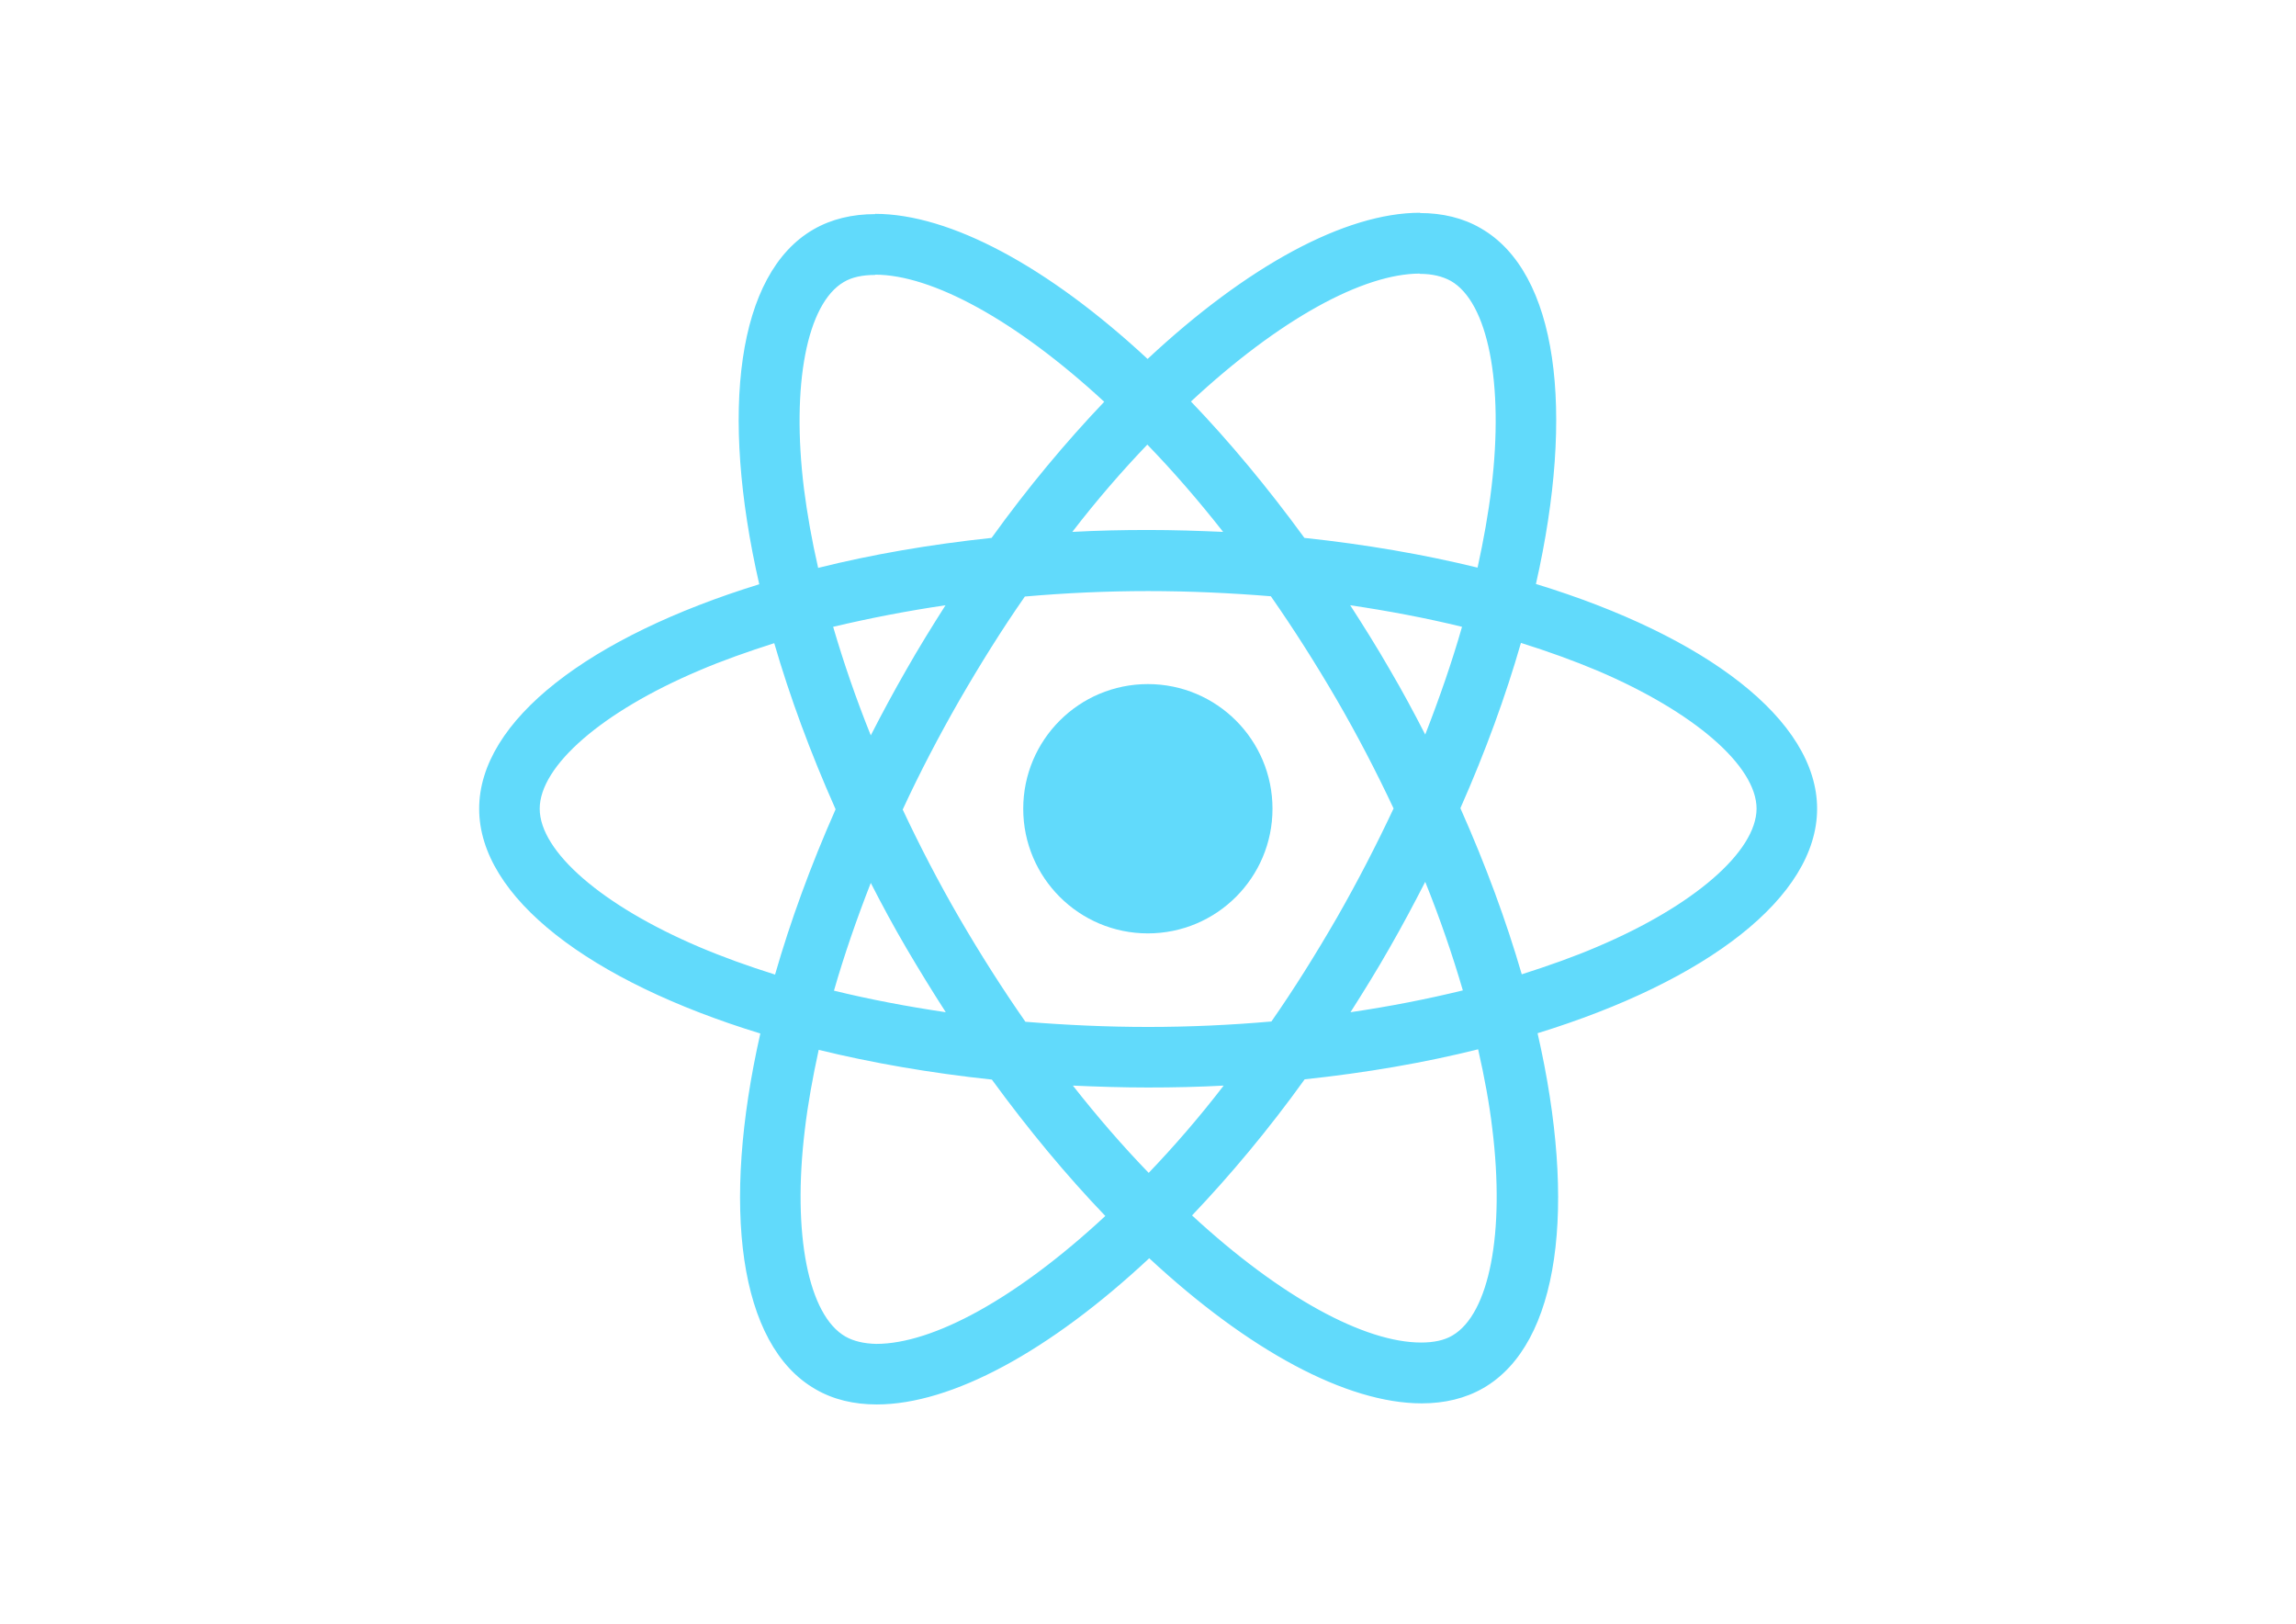
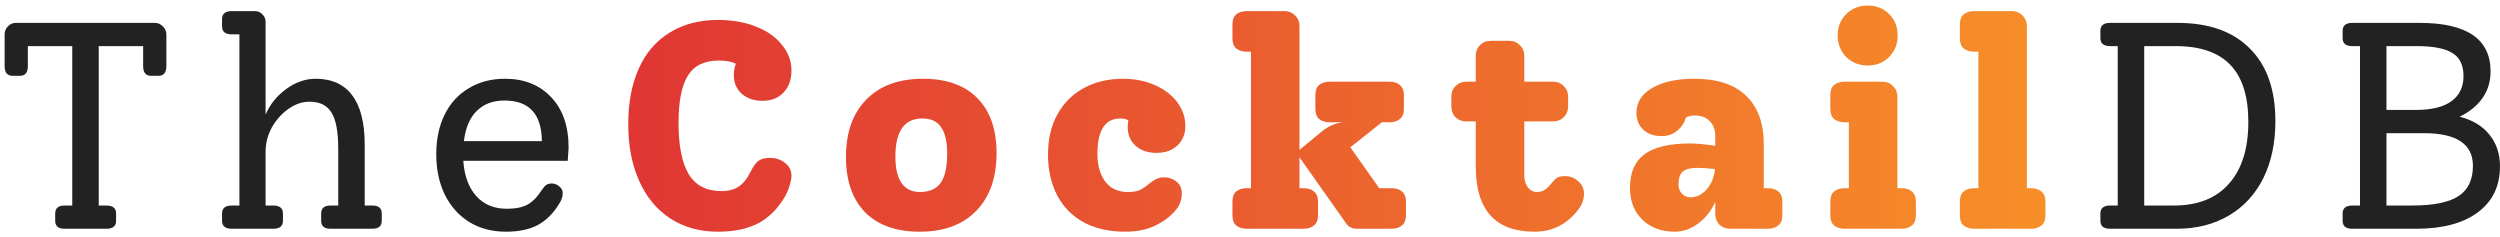
- <svg xmlns="http://www.w3.org/2000/svg" viewBox="0 0 841.9 595.3">
-   <g fill="#61DAFB">
-     <path d="M666.3 296.5c0-32.5-40.7-63.3-103.1-82.4 14.4-63.6 8-114.2-20.2-130.4-6.5-3.8-14.1-5.6-22.4-5.6v22.3c4.6 0 8.3.9 11.4 2.6 13.6 7.8 19.5 37.5 14.9 75.7-1.1 9.4-2.9 19.3-5.1 29.4-19.6-4.8-41-8.5-63.5-10.9-13.5-18.5-27.5-35.3-41.6-50 32.6-30.3 63.2-46.9 84-46.9V78c-27.5 0-63.5 19.6-99.9 53.6-36.4-33.8-72.4-53.2-99.9-53.2v22.3c20.7 0 51.4 16.5 84 46.6-14 14.7-28 31.4-41.3 49.9-22.6 2.4-44 6.1-63.6 11-2.3-10-4-19.7-5.2-29-4.7-38.2 1.1-67.9 14.6-75.8 3-1.8 6.9-2.6 11.5-2.6V78.5c-8.4 0-16 1.8-22.6 5.6-28.1 16.2-34.4 66.7-19.9 130.1-62.2 19.2-102.7 49.9-102.7 82.3 0 32.5 40.7 63.3 103.1 82.4-14.4 63.6-8 114.2 20.2 130.4 6.5 3.8 14.1 5.6 22.5 5.6 27.5 0 63.5-19.6 99.9-53.6 36.4 33.8 72.4 53.2 99.9 53.2 8.4 0 16-1.8 22.6-5.6 28.1-16.2 34.4-66.7 19.9-130.1 62-19.1 102.5-49.9 102.5-82.3zm-130.2-66.7c-3.7 12.9-8.3 26.2-13.5 39.5-4.1-8-8.4-16-13.1-24-4.6-8-9.5-15.8-14.4-23.4 14.2 2.1 27.9 4.7 41 7.9zm-45.8 106.5c-7.8 13.5-15.8 26.3-24.1 38.2-14.9 1.3-30 2-45.2 2-15.1 0-30.2-.7-45-1.9-8.3-11.9-16.4-24.6-24.2-38-7.6-13.1-14.5-26.4-20.8-39.8 6.2-13.4 13.2-26.8 20.7-39.9 7.8-13.5 15.8-26.3 24.1-38.2 14.9-1.3 30-2 45.2-2 15.1 0 30.2.7 45 1.9 8.3 11.9 16.4 24.6 24.2 38 7.6 13.1 14.5 26.4 20.8 39.8-6.3 13.4-13.2 26.8-20.7 39.9zm32.3-13c5.4 13.4 10 26.8 13.8 39.8-13.1 3.2-26.9 5.9-41.2 8 4.9-7.7 9.8-15.6 14.4-23.7 4.6-8 8.9-16.1 13-24.1zM421.2 430c-9.3-9.6-18.6-20.3-27.8-32 9 .4 18.2.7 27.5.7 9.4 0 18.7-.2 27.8-.7-9 11.7-18.3 22.4-27.5 32zm-74.4-58.9c-14.2-2.1-27.9-4.7-41-7.9 3.7-12.9 8.3-26.2 13.5-39.5 4.1 8 8.4 16 13.1 24 4.7 8 9.5 15.8 14.4 23.4zM420.7 163c9.3 9.6 18.6 20.3 27.8 32-9-.4-18.2-.7-27.5-.7-9.4 0-18.7.2-27.8.7 9-11.7 18.3-22.4 27.5-32zm-74 58.9c-4.9 7.7-9.8 15.6-14.4 23.7-4.6 8-8.9 16-13 24-5.4-13.4-10-26.8-13.8-39.8 13.1-3.1 26.9-5.8 41.2-7.9zm-90.5 125.2c-35.4-15.1-58.3-34.9-58.3-50.6 0-15.7 22.9-35.6 58.3-50.6 8.6-3.7 18-7 27.7-10.1 5.7 19.6 13.2 40 22.5 60.9-9.2 20.8-16.6 41.1-22.2 60.6-9.9-3.1-19.3-6.5-28-10.2zM310 490c-13.6-7.8-19.5-37.5-14.9-75.7 1.1-9.4 2.9-19.3 5.1-29.4 19.6 4.8 41 8.5 63.5 10.9 13.5 18.5 27.5 35.3 41.6 50-32.6 30.3-63.2 46.9-84 46.9-4.5-.1-8.3-1-11.3-2.7zm237.2-76.2c4.7 38.2-1.1 67.9-14.6 75.8-3 1.8-6.9 2.6-11.5 2.6-20.7 0-51.4-16.5-84-46.6 14-14.7 28-31.4 41.3-49.9 22.6-2.4 44-6.1 63.6-11 2.3 10.1 4.1 19.8 5.2 29.1zm38.5-66.7c-8.6 3.7-18 7-27.7 10.1-5.7-19.6-13.2-40-22.5-60.9 9.2-20.8 16.6-41.1 22.2-60.6 9.9 3.1 19.3 6.5 28.1 10.2 35.4 15.1 58.3 34.9 58.3 50.6-.1 15.7-23 35.6-58.4 50.6zM320.8 78.4z" />
-     <circle cx="420.9" cy="296.5" r="45.7" />
-     <path d="M520.5 78.1z" />
-   </g>
+ <svg xmlns="http://www.w3.org/2000/svg" width="306" height="29" viewBox="0 0 306 29" fill="none">
+   <defs>
+     <linearGradient id="grad1" x1="0%" y1="0%" x2="100%" y2="0%">
+       <stop offset="0%" style="stop-color:rgb(224, 54, 52);stop-opacity:1" />
+       <stop offset="100%" style="stop-color:rgb(247, 143, 40);stop-opacity:1" />
+     </linearGradient>
+   </defs>
+   <path d="M18.925 2.8C19.333 2.8 19.669 2.944 19.933 3.232C20.221 3.496 20.365 3.832 20.365 4.24V8.092C20.365 8.884 20.041 9.28 19.393 9.28H18.493C17.845 9.28 17.521 8.884 17.521 8.092V5.644H12.085V25.156H13.021C13.813 25.156 14.209 25.48 14.209 26.128V27.028C14.209 27.676 13.813 28 13.021 28H7.909C7.141 28 6.757 27.676 6.757 27.028V26.128C6.757 25.48 7.141 25.156 7.909 25.156H8.845V5.644H3.409V8.092C3.409 8.884 3.085 9.28 2.437 9.28H1.537C0.889 9.28 0.565 8.884 0.565 8.092V4.24C0.565 3.832 0.697 3.496 0.961 3.232C1.225 2.944 1.561 2.8 1.969 2.8H18.925ZM45.576 25.156C46.344 25.156 46.728 25.48 46.728 26.128V27.028C46.728 27.676 46.344 28 45.576 28H40.464C39.696 28 39.312 27.676 39.312 27.028V26.128C39.312 25.48 39.696 25.156 40.464 25.156H41.4V18.208C41.4 16.12 41.124 14.644 40.572 13.78C40.044 12.892 39.144 12.448 37.872 12.448C36.984 12.448 36.12 12.748 35.28 13.348C34.464 13.924 33.792 14.68 33.264 15.616C32.76 16.552 32.508 17.536 32.508 18.568V25.156H33.444C34.236 25.156 34.632 25.48 34.632 26.128V27.028C34.632 27.676 34.236 28 33.444 28H28.368C27.576 28 27.18 27.676 27.18 27.028V26.128C27.18 25.48 27.576 25.156 28.368 25.156H29.304V4.204H28.368C27.576 4.204 27.18 3.88 27.18 3.232V2.332C27.18 1.684 27.576 1.36 28.368 1.36H31.212C31.572 1.36 31.872 1.492 32.112 1.756C32.376 1.996 32.508 2.308 32.508 2.692V14.032C33.036 12.784 33.876 11.74 35.028 10.9C36.18 10.06 37.38 9.64 38.628 9.64C40.62 9.64 42.12 10.324 43.128 11.692C44.136 13.036 44.64 15.04 44.64 17.704V25.156H45.576ZM69.598 18.1C69.598 18.22 69.562 18.748 69.49 19.684H56.71C56.83 21.508 57.358 22.948 58.294 24.004C59.23 25.036 60.478 25.552 62.038 25.552C63.094 25.552 63.934 25.384 64.558 25.048C65.182 24.712 65.77 24.112 66.322 23.248C66.514 22.96 66.694 22.756 66.862 22.636C67.054 22.516 67.27 22.456 67.51 22.456C67.87 22.456 68.182 22.576 68.446 22.816C68.734 23.032 68.878 23.308 68.878 23.644C68.878 24.1 68.71 24.568 68.374 25.048C67.678 26.176 66.814 27.016 65.782 27.568C64.75 28.096 63.466 28.36 61.93 28.36C60.226 28.36 58.726 27.964 57.43 27.172C56.158 26.38 55.162 25.264 54.442 23.824C53.746 22.384 53.398 20.728 53.398 18.856C53.398 17.008 53.746 15.388 54.442 13.996C55.138 12.604 56.122 11.536 57.394 10.792C58.666 10.024 60.142 9.64 61.822 9.64C64.15 9.64 66.022 10.384 67.438 11.872C68.878 13.36 69.598 15.436 69.598 18.1ZM61.75 12.304C60.334 12.304 59.194 12.736 58.33 13.6C57.49 14.44 56.974 15.664 56.782 17.272H66.322C66.298 13.96 64.774 12.304 61.75 12.304ZM266.519 2.8C270.359 2.8 273.311 3.844 275.375 5.932C277.463 7.996 278.507 10.96 278.507 14.824C278.507 17.488 278.015 19.816 277.031 21.808C276.047 23.776 274.643 25.3 272.819 26.38C270.995 27.46 268.859 28 266.411 28H258.275C257.483 28 257.087 27.676 257.087 27.028V26.128C257.087 25.48 257.483 25.156 258.275 25.156H259.211V5.644H258.275C257.483 5.644 257.087 5.32 257.087 4.672V3.772C257.087 3.124 257.483 2.8 258.275 2.8H266.519ZM266.087 25.156C269.015 25.156 271.259 24.268 272.819 22.492C274.403 20.716 275.195 18.196 275.195 14.932C275.195 11.788 274.463 9.46 272.999 7.948C271.535 6.412 269.303 5.644 266.303 5.644H262.451V25.156H266.087ZM301.066 14.284C302.65 14.692 303.862 15.424 304.702 16.48C305.566 17.536 305.998 18.832 305.998 20.368C305.998 22.768 305.098 24.64 303.298 25.984C301.498 27.328 298.978 28 295.738 28H287.926C287.134 28 286.738 27.676 286.738 27.028V26.128C286.738 25.48 287.134 25.156 287.926 25.156H288.862V5.644H287.926C287.134 5.644 286.738 5.32 286.738 4.672V3.772C286.738 3.124 287.134 2.8 287.926 2.8H296.134C301.942 2.8 304.846 4.78 304.846 8.74C304.846 9.964 304.522 11.044 303.874 11.98C303.226 12.916 302.29 13.684 301.066 14.284ZM292.102 5.644V13.456H295.702C297.598 13.456 299.038 13.108 300.022 12.412C301.03 11.692 301.534 10.66 301.534 9.316C301.534 7.996 301.09 7.06 300.202 6.508C299.314 5.932 297.838 5.644 295.774 5.644H292.102ZM295.27 25.156C297.862 25.156 299.746 24.772 300.922 24.004C302.098 23.236 302.686 22 302.686 20.296C302.686 17.632 300.682 16.3 296.674 16.3H292.102V25.156H295.27Z" fill="#222222" />
+   <path d="M94.212 19.324C94.956 19.324 95.58 19.528 96.084 19.936C96.612 20.344 96.876 20.872 96.876 21.52C96.876 21.832 96.792 22.252 96.624 22.78C96.48 23.284 96.288 23.728 96.048 24.112C95.184 25.576 94.092 26.656 92.772 27.352C91.452 28.024 89.82 28.36 87.876 28.36C85.644 28.36 83.7 27.82 82.044 26.74C80.388 25.66 79.116 24.124 78.228 22.132C77.34 20.14 76.896 17.824 76.896 15.184C76.896 12.568 77.328 10.3 78.192 8.38C79.056 6.46 80.316 4.996 81.972 3.988C83.628 2.956 85.608 2.44 87.912 2.44C89.592 2.44 91.116 2.704 92.484 3.232C93.852 3.76 94.92 4.504 95.688 5.464C96.48 6.4 96.876 7.456 96.876 8.632C96.876 9.736 96.552 10.636 95.904 11.332C95.256 12.004 94.404 12.34 93.348 12.34C92.292 12.34 91.44 12.052 90.792 11.476C90.144 10.9 89.82 10.132 89.82 9.172C89.82 8.668 89.904 8.212 90.072 7.804C89.568 7.54 88.884 7.408 88.02 7.408C86.244 7.408 84.972 8.02 84.204 9.244C83.436 10.468 83.052 12.4 83.052 15.04C83.052 17.848 83.472 19.948 84.312 21.34C85.152 22.708 86.484 23.392 88.308 23.392C89.148 23.392 89.844 23.212 90.396 22.852C90.972 22.468 91.464 21.856 91.872 21.016C92.208 20.344 92.532 19.9 92.844 19.684C93.18 19.444 93.636 19.324 94.212 19.324ZM112.583 28.36C109.703 28.36 107.471 27.568 105.887 25.984C104.327 24.376 103.547 22.12 103.547 19.216C103.547 16.216 104.375 13.876 106.031 12.196C107.687 10.492 110.003 9.64 112.979 9.64C115.859 9.64 118.079 10.432 119.639 12.016C121.199 13.6 121.979 15.844 121.979 18.748C121.979 21.748 121.151 24.1 119.495 25.804C117.839 27.508 115.535 28.36 112.583 28.36ZM112.619 23.5C113.771 23.5 114.611 23.128 115.139 22.384C115.667 21.64 115.931 20.452 115.931 18.82C115.931 17.332 115.679 16.24 115.175 15.544C114.695 14.848 113.939 14.5 112.907 14.5C110.699 14.5 109.595 16.048 109.595 19.144C109.595 22.048 110.603 23.5 112.619 23.5ZM142.423 21.7C143.047 21.7 143.575 21.88 144.007 22.24C144.439 22.576 144.655 23.056 144.655 23.68C144.655 24.4 144.439 25.036 144.007 25.588C143.407 26.38 142.567 27.04 141.487 27.568C140.431 28.096 139.183 28.36 137.743 28.36C135.775 28.36 134.071 27.976 132.631 27.208C131.215 26.416 130.135 25.312 129.391 23.896C128.647 22.456 128.275 20.8 128.275 18.928C128.275 17.032 128.659 15.388 129.427 13.996C130.219 12.58 131.311 11.5 132.703 10.756C134.095 10.012 135.679 9.64 137.455 9.64C138.871 9.64 140.155 9.892 141.307 10.396C142.483 10.9 143.407 11.596 144.079 12.484C144.751 13.372 145.087 14.356 145.087 15.436C145.087 16.396 144.763 17.188 144.115 17.812C143.467 18.412 142.615 18.712 141.559 18.712C140.503 18.712 139.651 18.424 139.003 17.848C138.355 17.272 138.031 16.504 138.031 15.544C138.031 15.328 138.055 15.052 138.103 14.716C137.839 14.572 137.515 14.5 137.131 14.5C135.259 14.5 134.323 15.952 134.323 18.856C134.323 20.248 134.647 21.376 135.295 22.24C135.943 23.08 136.855 23.5 138.031 23.5C138.631 23.5 139.111 23.428 139.471 23.284C139.831 23.116 140.239 22.84 140.695 22.456C141.319 21.952 141.895 21.7 142.423 21.7ZM170.325 23.032C170.853 23.032 171.273 23.164 171.585 23.428C171.921 23.692 172.089 24.112 172.089 24.688V26.344C172.089 26.92 171.921 27.34 171.585 27.604C171.273 27.868 170.853 28 170.325 28H166.041C165.777 28 165.525 27.94 165.285 27.82C165.069 27.7 164.889 27.532 164.745 27.316L159.057 19.252V23.032H159.561C160.089 23.032 160.509 23.164 160.821 23.428C161.157 23.692 161.325 24.112 161.325 24.688V26.344C161.325 26.92 161.157 27.34 160.821 27.604C160.509 27.868 160.089 28 159.561 28H152.613C152.085 28 151.653 27.868 151.317 27.604C151.005 27.34 150.849 26.92 150.849 26.344V24.688C150.849 24.112 151.005 23.692 151.317 23.428C151.653 23.164 152.085 23.032 152.613 23.032H153.117V6.328H152.613C152.085 6.328 151.653 6.196 151.317 5.932C151.005 5.668 150.849 5.248 150.849 4.672V3.016C150.849 2.44 151.005 2.02 151.317 1.756C151.653 1.492 152.085 1.36 152.613 1.36H157.221C157.749 1.36 158.181 1.54 158.517 1.9C158.877 2.236 159.057 2.668 159.057 3.196V18.352L161.757 16.12C162.693 15.352 163.665 14.968 164.673 14.968H162.765C162.237 14.968 161.805 14.836 161.469 14.572C161.157 14.308 161.001 13.888 161.001 13.312V11.656C161.001 11.08 161.157 10.66 161.469 10.396C161.805 10.132 162.237 10 162.765 10H170.073C170.601 10 171.021 10.132 171.333 10.396C171.669 10.66 171.837 11.08 171.837 11.656V13.312C171.837 13.888 171.669 14.308 171.333 14.572C171.021 14.836 170.601 14.968 170.073 14.968H169.137L165.285 18.028L168.813 23.032H170.325ZM191.505 21.556C192.153 21.556 192.705 21.76 193.161 22.168C193.641 22.576 193.881 23.08 193.881 23.68C193.881 24.376 193.665 25.012 193.233 25.588C191.841 27.436 190.041 28.36 187.833 28.36C183.033 28.36 180.633 25.708 180.633 20.404V14.86H179.481C178.953 14.86 178.509 14.692 178.149 14.356C177.813 13.996 177.645 13.552 177.645 13.024V11.836C177.645 11.308 177.813 10.876 178.149 10.54C178.509 10.18 178.953 10 179.481 10H180.633V6.832C180.633 6.304 180.801 5.872 181.137 5.536C181.497 5.176 181.941 4.996 182.469 4.996H184.737C185.265 4.996 185.697 5.176 186.033 5.536C186.393 5.872 186.573 6.304 186.573 6.832V10H190.101C190.629 10 191.061 10.18 191.397 10.54C191.757 10.876 191.937 11.308 191.937 11.836V13.024C191.937 13.552 191.757 13.996 191.397 14.356C191.061 14.692 190.629 14.86 190.101 14.86H186.573V21.412C186.573 22.036 186.717 22.54 187.005 22.924C187.293 23.308 187.665 23.5 188.121 23.5C188.481 23.5 188.793 23.416 189.057 23.248C189.321 23.08 189.597 22.816 189.885 22.456C190.125 22.144 190.353 21.916 190.569 21.772C190.809 21.628 191.121 21.556 191.505 21.556ZM216.393 23.032C216.921 23.032 217.341 23.164 217.653 23.428C217.989 23.692 218.157 24.112 218.157 24.688V26.344C218.157 26.92 217.989 27.34 217.653 27.604C217.341 27.868 216.921 28 216.393 28H211.785C211.257 28 210.813 27.832 210.453 27.496C210.117 27.136 209.949 26.692 209.949 26.164V24.688C209.469 25.792 208.773 26.68 207.861 27.352C206.973 28.024 206.013 28.36 204.981 28.36C203.349 28.36 202.029 27.868 201.021 26.884C200.013 25.9 199.509 24.604 199.509 22.996C199.509 21.124 200.097 19.756 201.273 18.892C202.473 18.004 204.333 17.56 206.853 17.56C207.717 17.56 208.749 17.656 209.949 17.848V16.66C209.949 15.892 209.721 15.28 209.265 14.824C208.833 14.368 208.233 14.14 207.465 14.14C207.009 14.14 206.637 14.224 206.349 14.392C206.157 15.064 205.785 15.616 205.233 16.048C204.705 16.456 204.081 16.66 203.361 16.66C202.449 16.66 201.705 16.396 201.129 15.868C200.577 15.34 200.301 14.656 200.301 13.816C200.301 12.52 200.949 11.5 202.245 10.756C203.541 10.012 205.245 9.64 207.357 9.64C210.189 9.64 212.313 10.336 213.729 11.728C215.169 13.12 215.889 15.088 215.889 17.632V23.032H216.393ZM206.925 24.148C207.669 24.148 208.329 23.824 208.905 23.176C209.481 22.504 209.817 21.676 209.913 20.692C209.097 20.596 208.377 20.548 207.753 20.548C206.913 20.548 206.313 20.704 205.953 21.016C205.617 21.328 205.449 21.856 205.449 22.6C205.449 23.056 205.593 23.428 205.881 23.716C206.169 24.004 206.517 24.148 206.925 24.148ZM228.603 8.02C227.571 8.02 226.695 7.672 225.975 6.976C225.279 6.256 224.931 5.38 224.931 4.348C224.931 3.292 225.279 2.416 225.975 1.72C226.695 1.024 227.571 0.676 228.603 0.676C229.659 0.676 230.535 1.024 231.231 1.72C231.927 2.416 232.275 3.292 232.275 4.348C232.275 5.38 231.927 6.256 231.231 6.976C230.535 7.672 229.659 8.02 228.603 8.02ZM225.795 28C225.267 28 224.835 27.868 224.499 27.604C224.187 27.34 224.031 26.92 224.031 26.344V24.688C224.031 24.112 224.187 23.692 224.499 23.428C224.835 23.164 225.267 23.032 225.795 23.032H226.299V14.968H225.795C225.267 14.968 224.835 14.836 224.499 14.572C224.187 14.308 224.031 13.888 224.031 13.312V11.656C224.031 11.08 224.187 10.66 224.499 10.396C224.835 10.132 225.267 10 225.795 10H230.403C230.931 10 231.363 10.18 231.699 10.54C232.059 10.876 232.239 11.308 232.239 11.836V23.032H232.743C233.271 23.032 233.691 23.164 234.003 23.428C234.339 23.692 234.507 24.112 234.507 24.688V26.344C234.507 26.92 234.339 27.34 234.003 27.604C233.691 27.868 233.271 28 232.743 28H225.795ZM241.65 28C241.122 28 240.69 27.868 240.354 27.604C240.042 27.34 239.886 26.92 239.886 26.344V24.688C239.886 24.112 240.042 23.692 240.354 23.428C240.69 23.164 241.122 23.032 241.65 23.032H242.154V6.328H241.65C241.122 6.328 240.69 6.196 240.354 5.932C240.042 5.668 239.886 5.248 239.886 4.672V3.016C239.886 2.44 240.042 2.02 240.354 1.756C240.69 1.492 241.122 1.36 241.65 1.36H246.258C246.786 1.36 247.218 1.54 247.554 1.9C247.914 2.236 248.094 2.668 248.094 3.196V23.032H248.598C249.126 23.032 249.546 23.164 249.858 23.428C250.194 23.692 250.362 24.112 250.362 24.688V26.344C250.362 26.92 250.194 27.34 249.858 27.604C249.546 27.868 249.126 28 248.598 28H241.65Z" fill="url(#grad1)" />
</svg>
